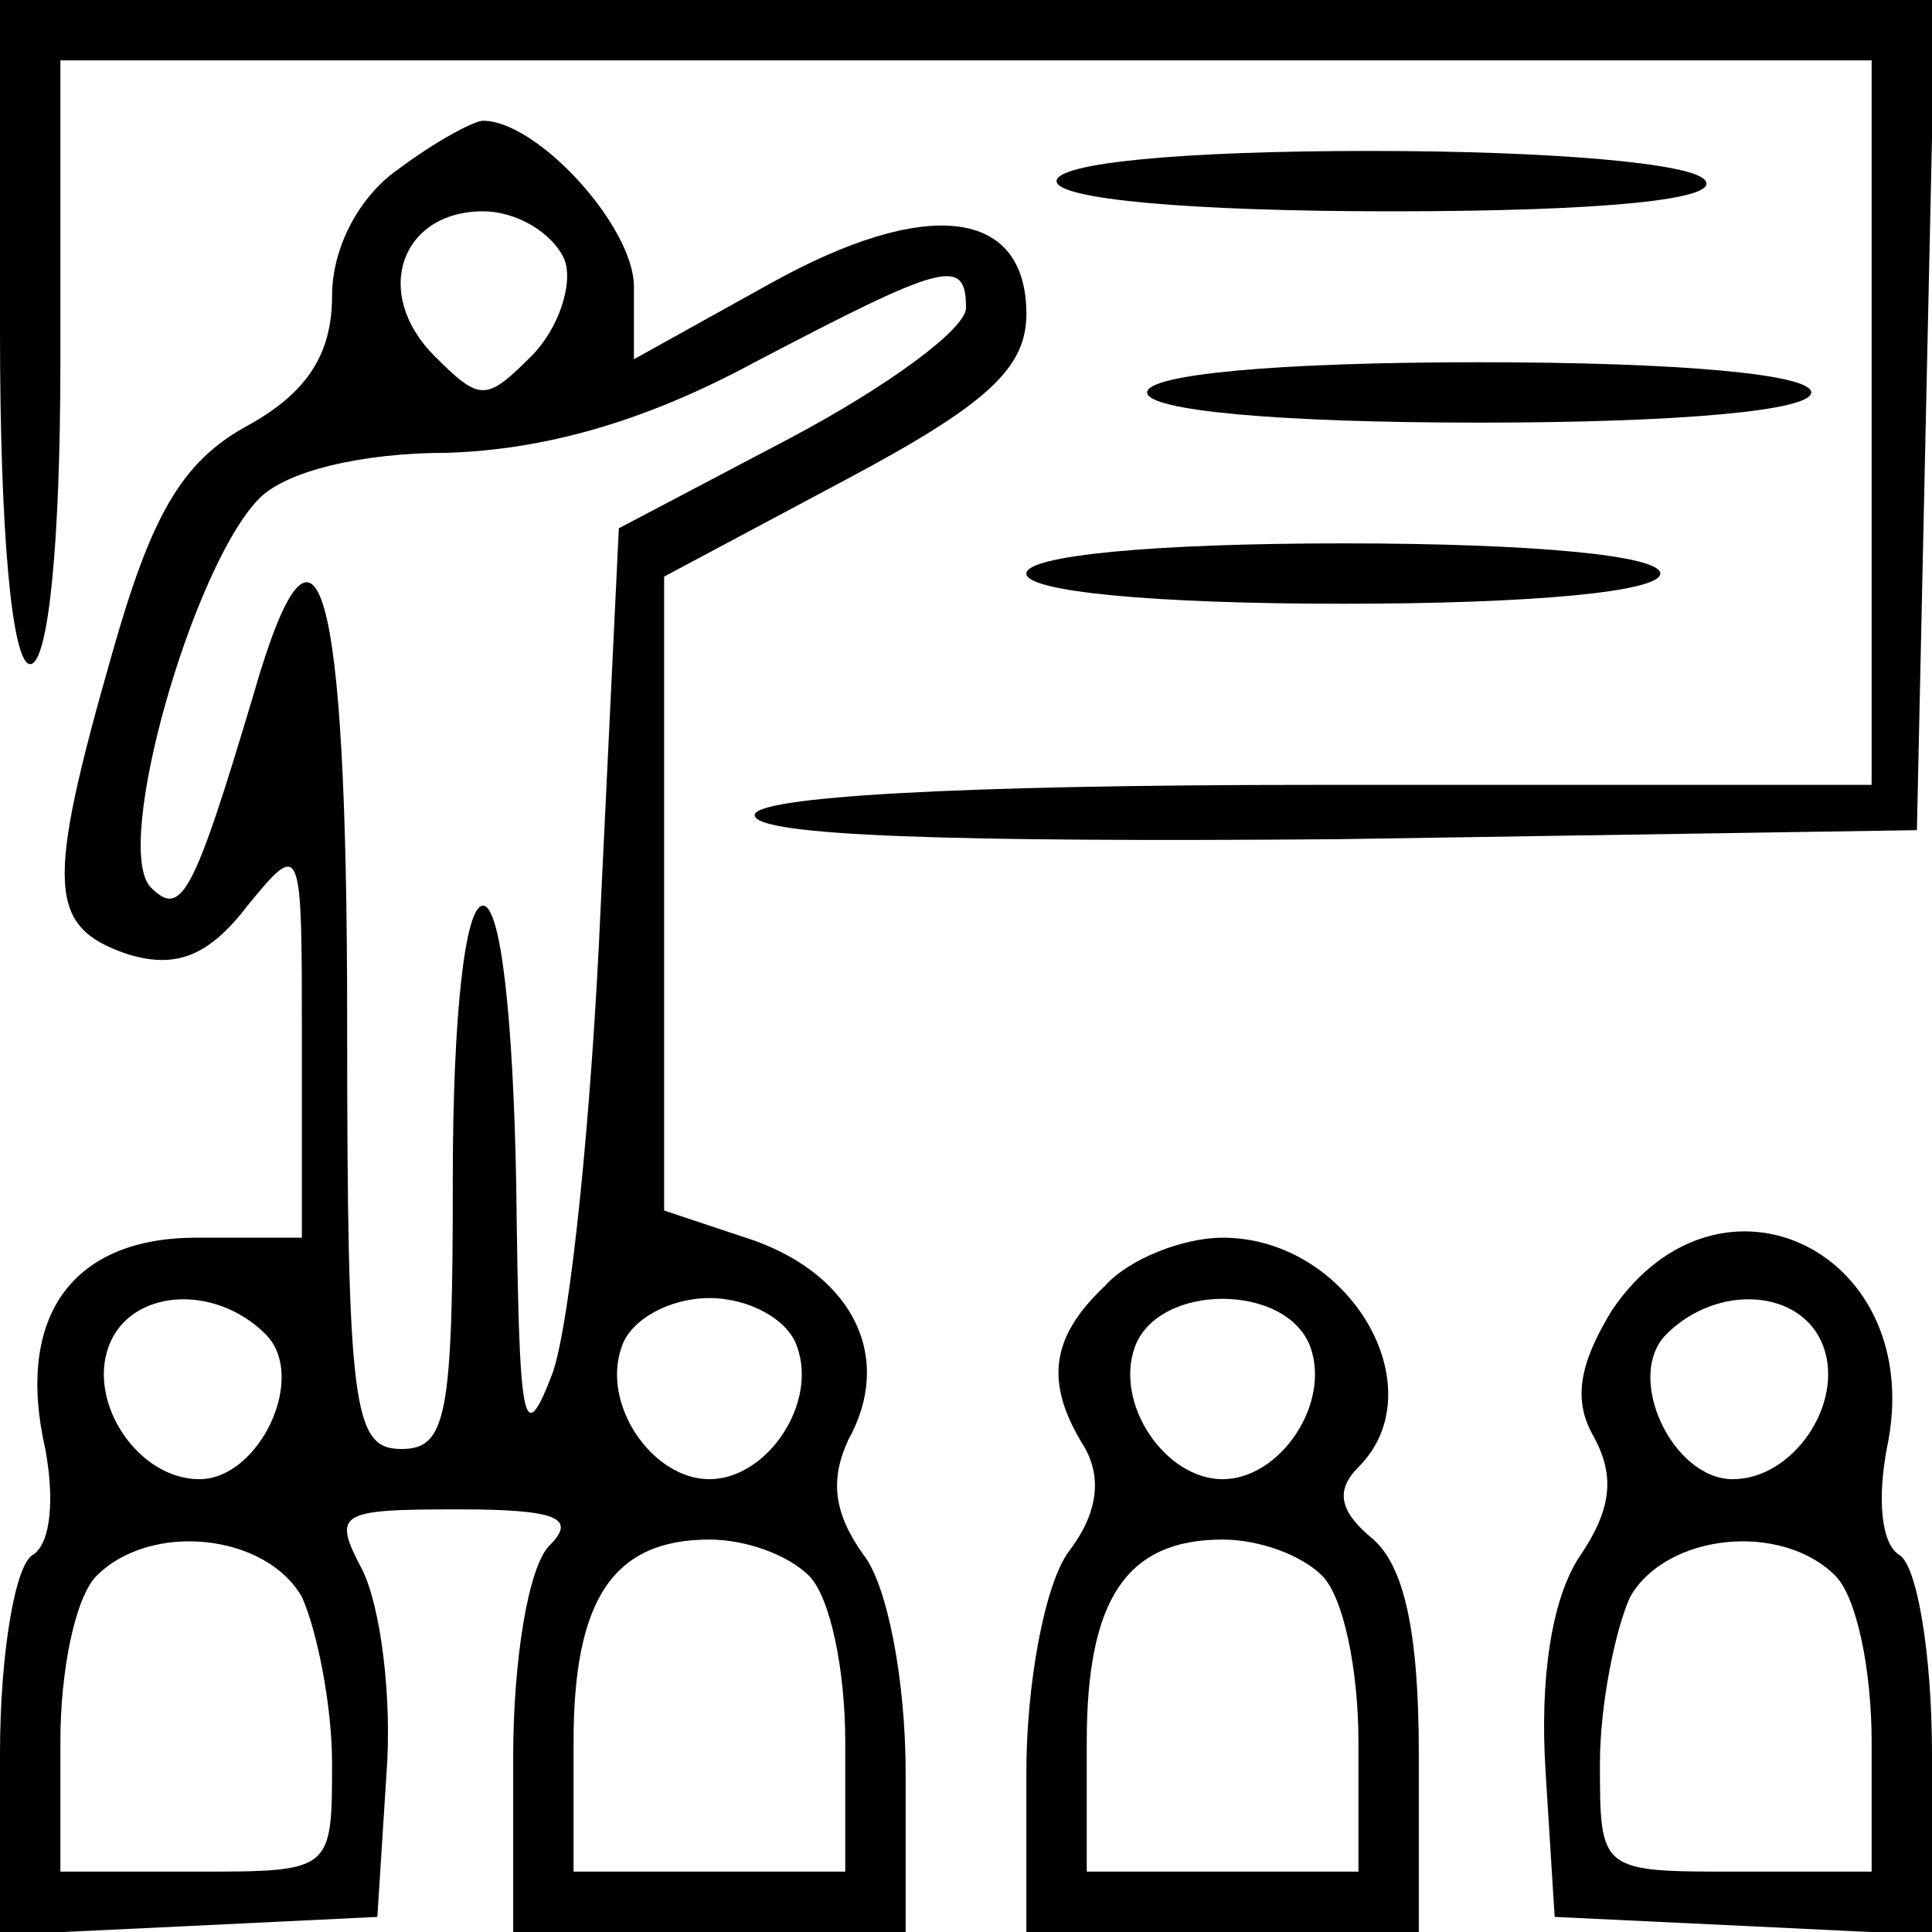
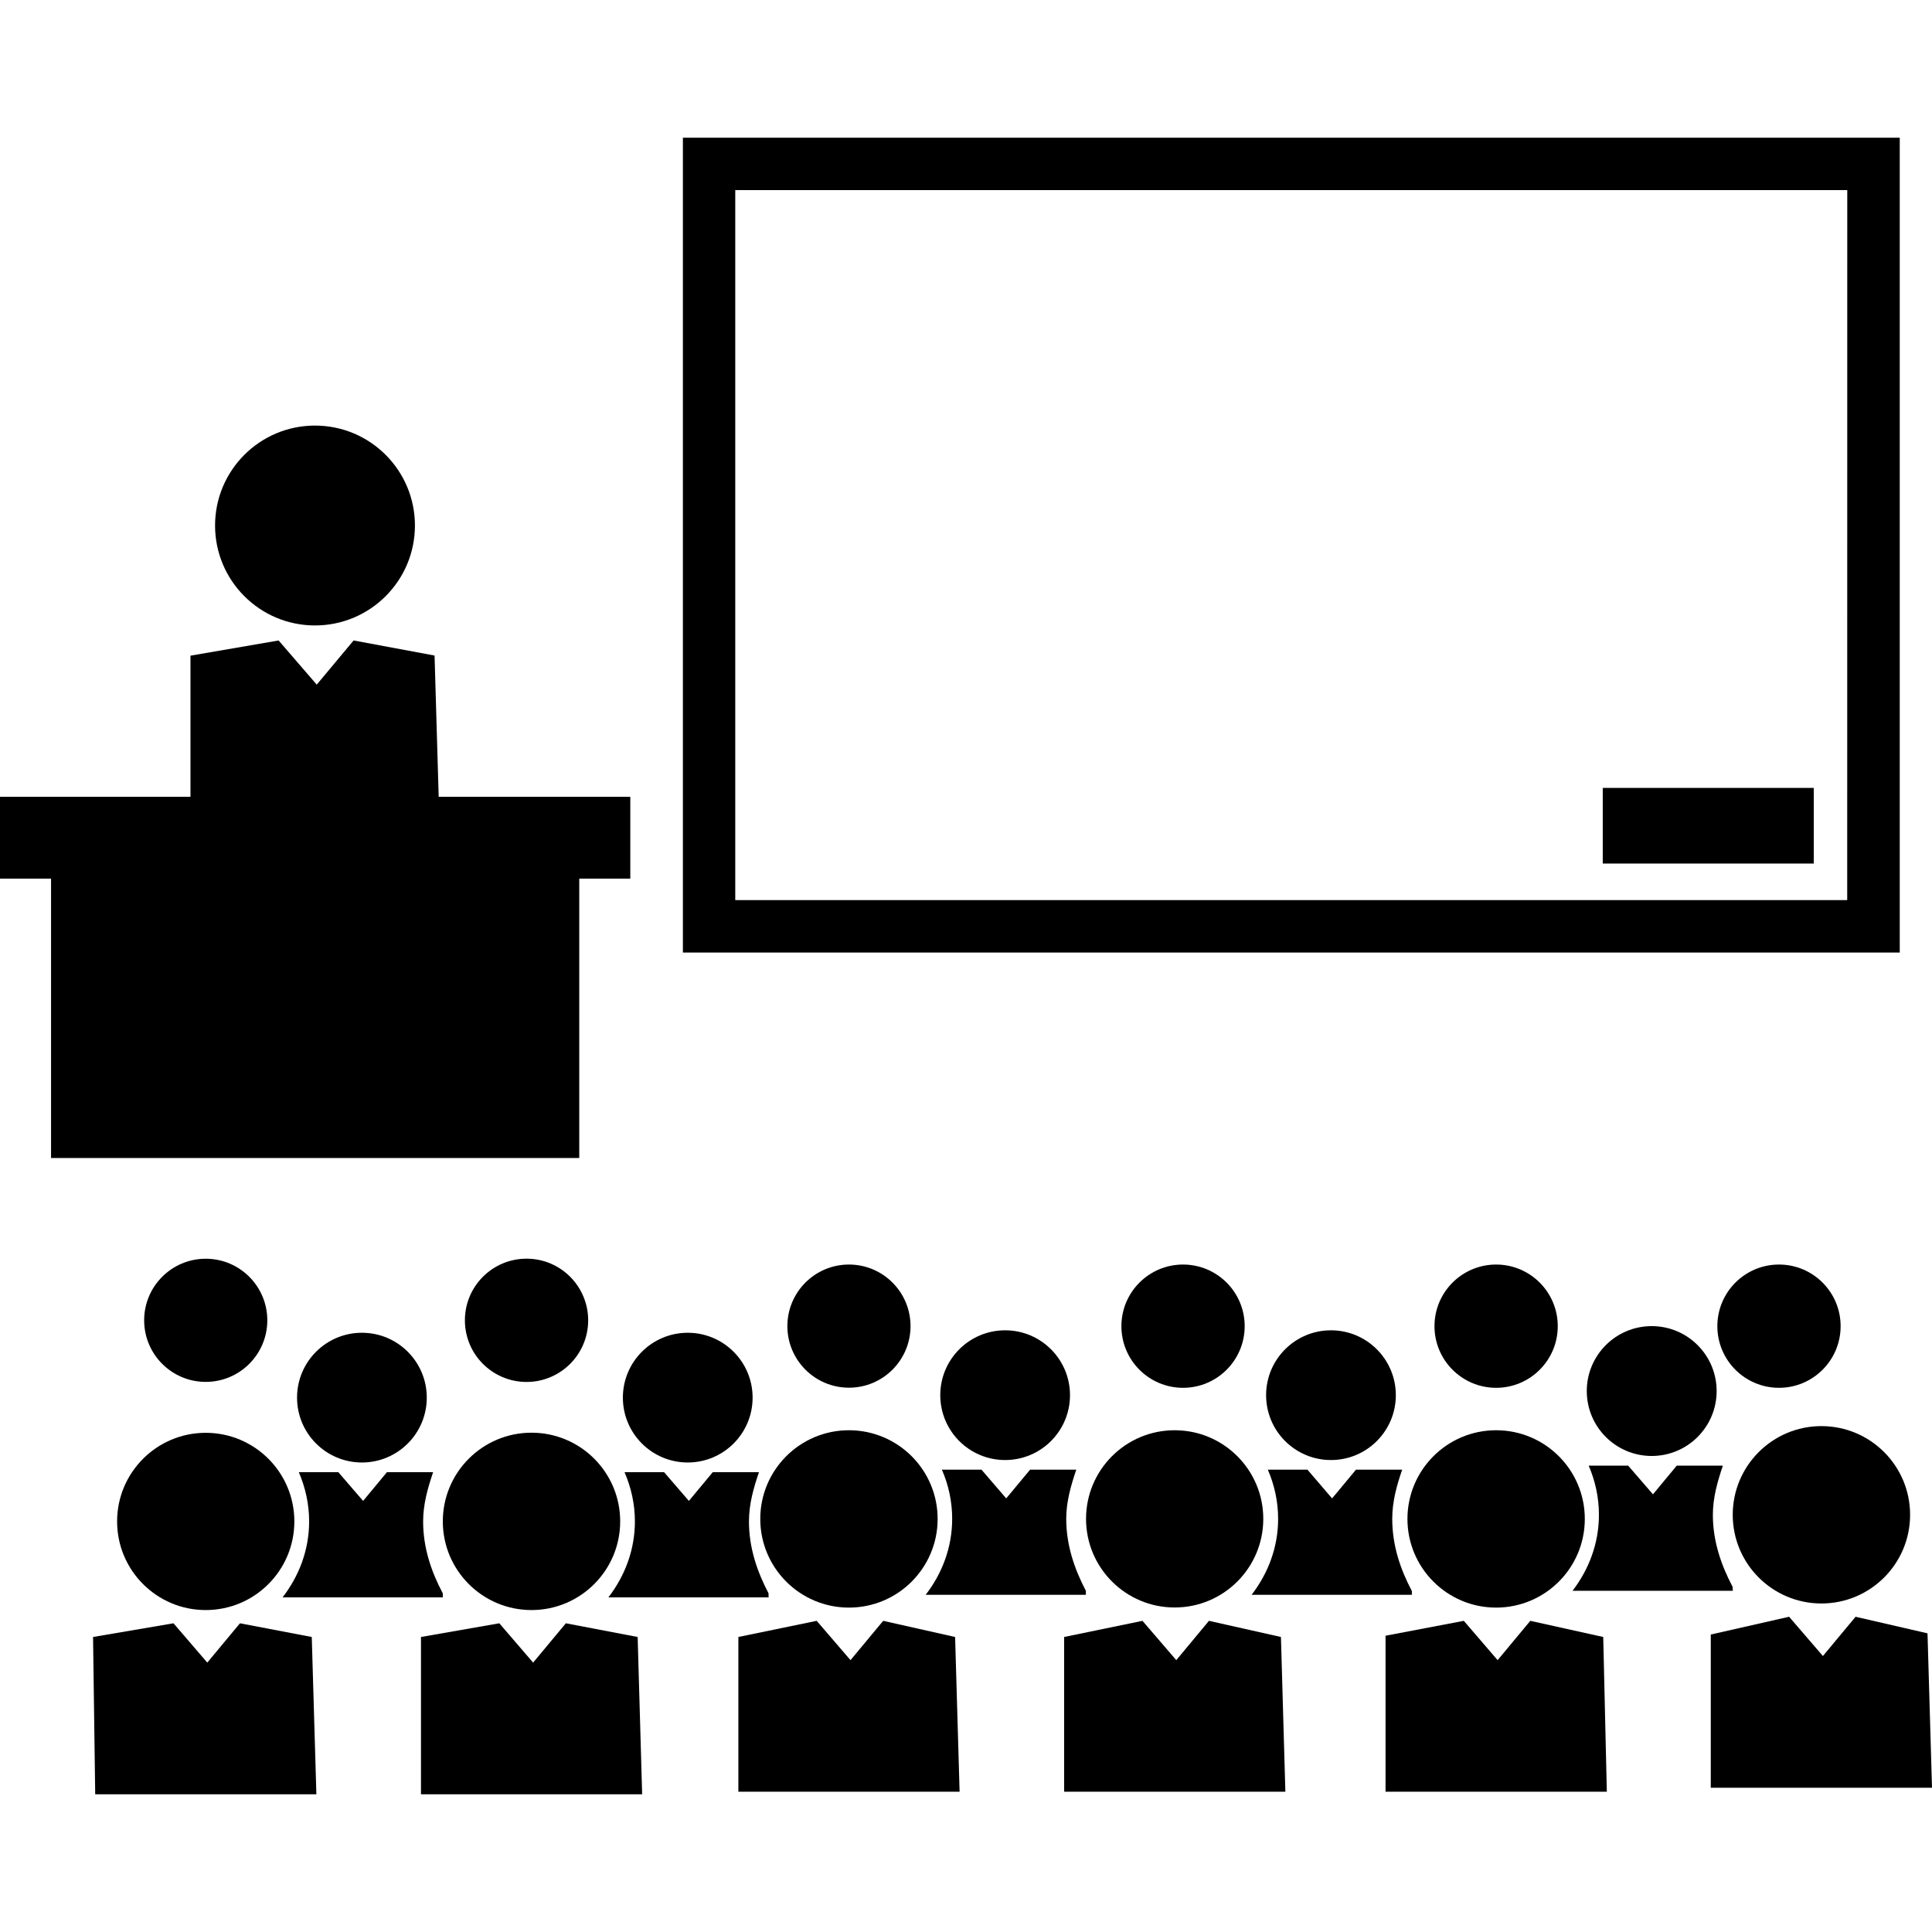
- <svg xmlns="http://www.w3.org/2000/svg" version="1.0" width="64pt" height="64pt" viewBox="0 0 64 64" preserveAspectRatio="xMidYMid meet">
-   <g transform="translate(0,64) scale(0.1,-0.1)" fill="#000000" stroke="none">
-     <path d="M0 530 c0 -67 4 -110 10 -110 6 0 10 40 10 100 l0 100 300 0 300 0 0 -120 0 -120 -185 0 c-119 0 -185 -4 -185 -10 0 -7 66 -9 193 -8 l192 3 3 138 3 137 -321 0 -320 0 0 -110z" />
-     <path d="M132 584 c-13 -9 -22 -26 -22 -42 0 -19 -8 -32 -28 -43 -22 -12 -32 -30 -45 -76 -22 -77 -21 -90 5 -99 16 -5 27 -1 40 16 18 22 18 21 18 -44 l0 -66 -35 0 c-41 0 -60 -26 -50 -70 3 -16 2 -31 -4 -35 -6 -3 -11 -33 -11 -66 l0 -60 63 3 62 3 3 47 c2 26 -2 56 -8 68 -10 19 -8 20 32 20 33 0 39 -3 30 -12 -7 -7 -12 -38 -12 -70 l0 -58 65 0 65 0 0 53 c0 30 -6 62 -14 72 -10 14 -11 25 -5 38 15 27 2 54 -31 66 l-30 10 0 105 0 105 60 32 c47 25 60 37 60 55 0 35 -33 39 -85 10 l-45 -25 0 24 c0 20 -32 55 -50 55 -3 0 -16 -7 -28 -16z m55 -30 c3 -8 -2 -23 -11 -32 -15 -15 -17 -15 -32 0 -21 21 -11 48 16 48 11 0 23 -7 27 -16z m133 -16 c0 -7 -26 -26 -58 -43 l-57 -30 -6 -125 c-3 -69 -10 -138 -16 -155 -10 -26 -11 -17 -12 63 -1 54 -5 92 -11 92 -6 0 -10 -37 -10 -90 0 -79 -2 -90 -17 -90 -16 0 -18 13 -18 142 0 147 -10 181 -31 108 -20 -67 -24 -74 -34 -64 -13 13 14 107 36 129 9 9 34 15 62 15 32 1 65 10 102 30 63 33 70 35 70 18z m-232 -340 c14 -14 -2 -48 -22 -48 -20 0 -37 25 -30 44 7 19 35 21 52 4z m176 -4 c7 -19 -10 -44 -29 -44 -19 0 -36 25 -29 44 3 9 16 16 29 16 13 0 26 -7 29 -16z m-164 -83 c5 -11 10 -36 10 -55 0 -36 0 -36 -45 -36 l-45 0 0 43 c0 24 5 48 12 55 18 18 56 14 68 -7z m168 7 c7 -7 12 -31 12 -55 l0 -43 -45 0 -45 0 0 43 c0 47 13 67 45 67 12 0 26 -5 33 -12z" />
-     <path d="M350 580 c0 -6 44 -10 111 -10 71 0 108 4 104 10 -3 6 -52 10 -111 10 -63 0 -104 -4 -104 -10z" />
-     <path d="M380 510 c0 -6 43 -10 110 -10 67 0 110 4 110 10 0 6 -43 10 -110 10 -67 0 -110 -4 -110 -10z" />
-     <path d="M340 450 c0 -6 42 -10 105 -10 63 0 105 4 105 10 0 6 -42 10 -105 10 -63 0 -105 -4 -105 -10z" />
-     <path d="M366 214 c-18 -17 -20 -32 -7 -53 6 -10 5 -22 -5 -35 -8 -11 -14 -44 -14 -73 l0 -53 65 0 65 0 0 59 c0 41 -5 62 -15 71 -11 9 -13 16 -5 24 26 26 -3 76 -45 76 -13 0 -31 -7 -39 -16z m68 -20 c7 -19 -10 -44 -29 -44 -19 0 -36 25 -29 44 8 21 50 21 58 0z m4 -76 c7 -7 12 -31 12 -55 l0 -43 -45 0 -45 0 0 43 c0 47 13 67 45 67 12 0 26 -5 33 -12z" />
-     <path d="M534 206 c-11 -18 -13 -30 -6 -42 7 -13 6 -24 -5 -40 -9 -14 -13 -40 -11 -71 l3 -48 63 -3 62 -3 0 60 c0 33 -5 63 -11 66 -6 4 -7 19 -4 35 14 65 -55 99 -91 46z m70 -12 c7 -19 -10 -44 -30 -44 -20 0 -36 34 -22 48 17 17 45 15 52 -4z m4 -76 c7 -7 12 -31 12 -55 l0 -43 -45 0 c-45 0 -45 0 -45 36 0 19 5 44 10 55 12 21 50 25 68 7z" />
+ <svg xmlns="http://www.w3.org/2000/svg" version="1.1" id="Capa_1" x="0px" y="0px" width="32.286px" height="32.286px" viewBox="0 0 32.286 32.286" style="enable-background:new 0 0 32.286 32.286;" xml:space="preserve">
+   <g>
+     <g>
+       <path d="M31.747,2.301H11.412v13.617h20.335V2.301z M30.869,15.042H12.287V3.177H30.87L30.869,15.042L30.869,15.042z" />
+       <rect x="26.784" y="13.167" width="3.526" height="1.264" />
+       <circle cx="5.264" cy="8.782" r="1.67" />
+       <polygon points="9.68,19.352 9.68,14.683 10.533,14.683 10.533,13.316 7.331,13.316 7.262,10.955 5.909,10.703 5.293,11.441     4.656,10.703 3.183,10.957 3.183,13.316 0,13.316 0,14.683 0.853,14.683 0.853,19.352   " />
+       <circle cx="25.002" cy="22.162" r="1.03" />
+       <circle cx="29.729" cy="22.162" r="1.03" />
+       <circle cx="19.77" cy="22.162" r="1.03" />
+       <circle cx="14.187" cy="22.161" r="1.029" />
+       <circle cx="8.799" cy="22.064" r="1.03" />
+       <circle cx="3.438" cy="22.064" r="1.029" />
+       <circle cx="25.002" cy="25.383" r="1.482" />
+       <polygon points="25.573,27.086 25.027,27.743 24.462,27.086 23.154,27.335 23.154,29.942 26.852,29.942 26.792,27.356   " />
+       <circle cx="19.63" cy="25.382" r="1.481" />
+       <polygon points="20.203,27.086 19.657,27.743 19.092,27.086 17.783,27.356 17.783,29.942 21.48,29.942 21.406,27.356   " />
+       <circle cx="22.242" cy="23.315" r="1.084" />
+       <path d="M23.592,26.584c-0.193-0.365-0.326-0.762-0.326-1.203c0-0.29,0.076-0.561,0.166-0.821h-0.106h-0.265h-0.401l-0.399,0.48    l-0.412-0.48h-0.426h-0.236c0.109,0.252,0.172,0.53,0.172,0.821c0,0.477-0.168,0.913-0.443,1.27h2.678V26.584z" />
+       <circle cx="14.187" cy="25.383" r="1.482" />
+       <polygon points="14.759,27.086 14.213,27.743 13.648,27.086 12.339,27.356 12.339,29.942 16.036,29.942 15.961,27.356   " />
+       <circle cx="16.797" cy="23.315" r="1.084" />
+       <path d="M18.146,26.584c-0.191-0.365-0.328-0.762-0.328-1.203c0-0.29,0.08-0.561,0.168-0.821H17.88h-0.265h-0.401l-0.399,0.48    l-0.413-0.48h-0.425H15.74c0.11,0.252,0.172,0.53,0.172,0.821c0,0.477-0.167,0.913-0.443,1.27h2.677V26.584z" />
+       <circle cx="30.438" cy="25.314" r="1.482" />
+       <polygon points="32.211,27.295 31.009,27.018 30.463,27.674 29.898,27.018 28.589,27.315 28.589,29.875 32.286,29.875   " />
+       <circle cx="27.602" cy="23.246" r="1.085" />
+       <path d="M28.953,26.516c-0.191-0.363-0.329-0.761-0.329-1.201c0-0.291,0.079-0.561,0.167-0.822h-0.105H28.42h-0.4l-0.397,0.479    l-0.414-0.479h-0.424h-0.236c0.109,0.254,0.171,0.529,0.171,0.82c0,0.478-0.167,0.913-0.441,1.271h2.679L28.953,26.516z" />
+       <circle cx="8.882" cy="25.424" r="1.482" />
+       <polygon points="9.456,27.127 8.909,27.784 8.344,27.127 7.035,27.356 7.035,29.985 10.731,29.985 10.656,27.356   " />
+       <circle cx="11.493" cy="23.356" r="1.084" />
+       <path d="M12.843,26.626c-0.191-0.365-0.327-0.761-0.327-1.201c0-0.292,0.078-0.562,0.167-0.823h-0.106h-0.265h-0.401l-0.399,0.48    l-0.414-0.48h-0.424h-0.237c0.109,0.254,0.173,0.53,0.173,0.822c0,0.477-0.168,0.913-0.443,1.27h2.677L12.843,26.626z" />
+       <circle cx="3.438" cy="25.425" r="1.481" />
+       <polygon points="4.01,27.127 3.464,27.784 2.899,27.127 1.555,27.356 1.591,29.985 5.287,29.985 5.21,27.356   " />
+       <circle cx="6.048" cy="23.356" r="1.084" />
+       <path d="M7.399,26.626c-0.193-0.365-0.328-0.761-0.328-1.201c0-0.292,0.079-0.562,0.167-0.823H7.132H6.867H6.466l-0.398,0.48    l-0.414-0.48H5.229H4.994c0.108,0.254,0.172,0.53,0.172,0.822c0,0.477-0.168,0.913-0.444,1.27H7.4L7.399,26.626z" />
+     </g>
  </g>
+   <g>
+ </g>
+   <g>
+ </g>
+   <g>
+ </g>
+   <g>
+ </g>
+   <g>
+ </g>
+   <g>
+ </g>
+   <g>
+ </g>
+   <g>
+ </g>
+   <g>
+ </g>
+   <g>
+ </g>
+   <g>
+ </g>
+   <g>
+ </g>
+   <g>
+ </g>
+   <g>
+ </g>
+   <g>
+ </g>
</svg>
